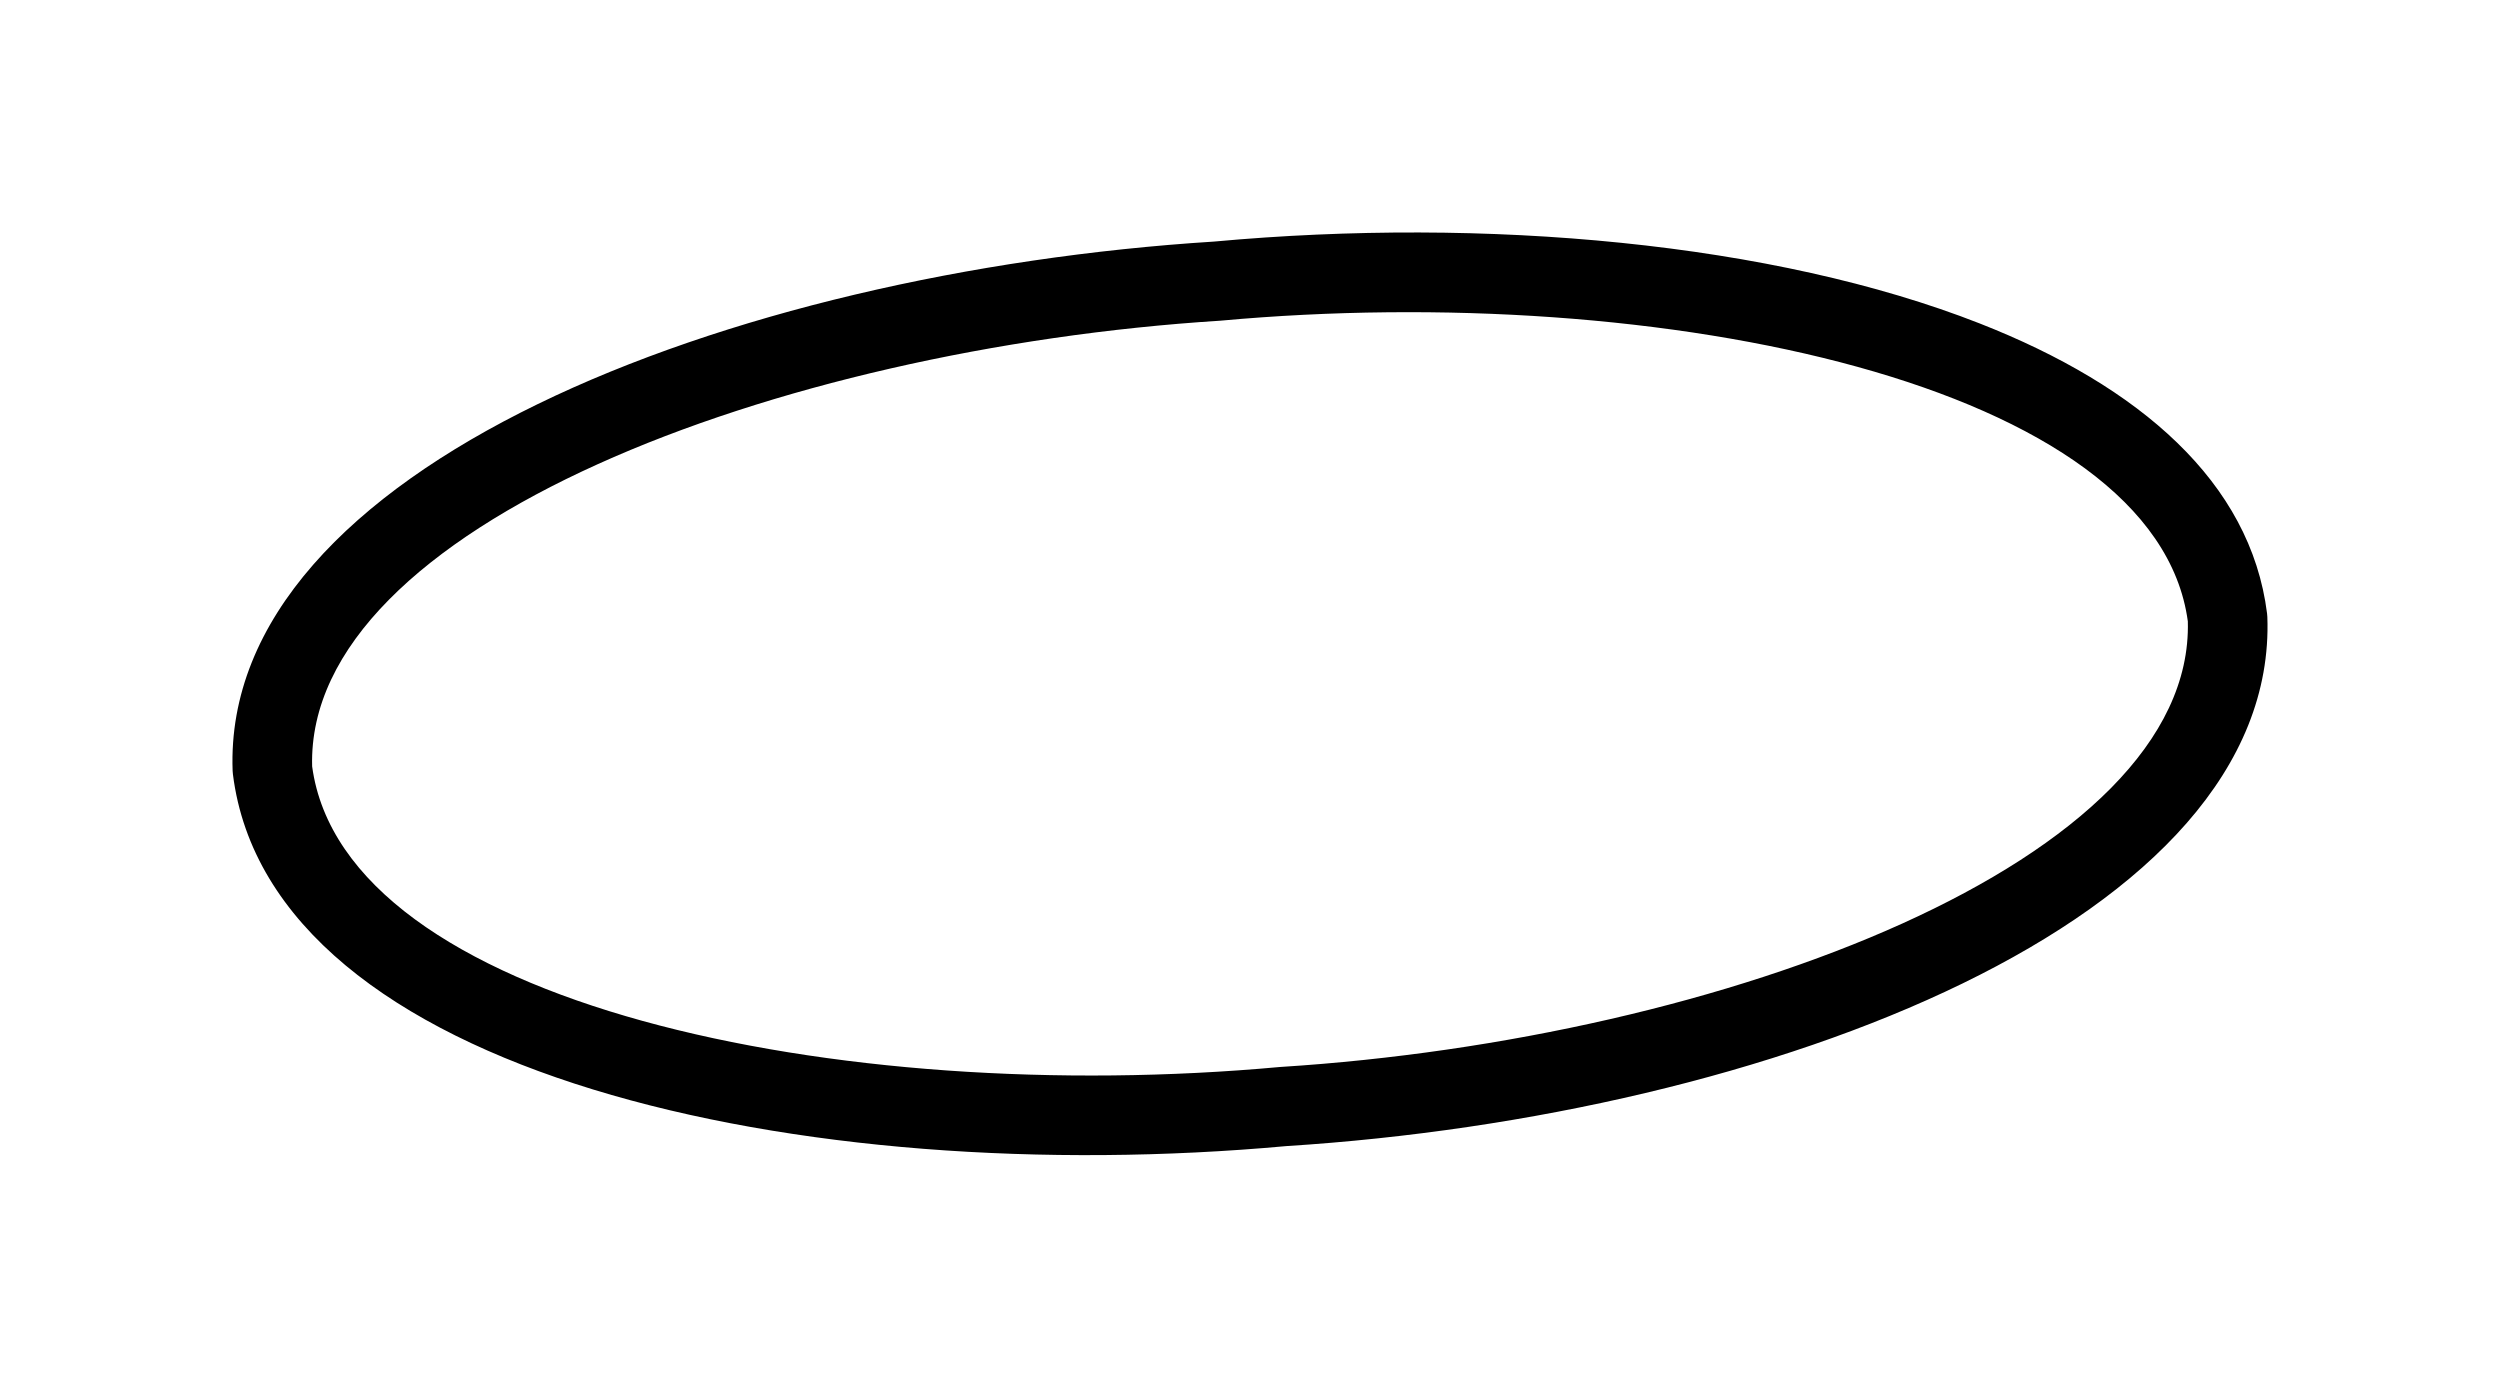
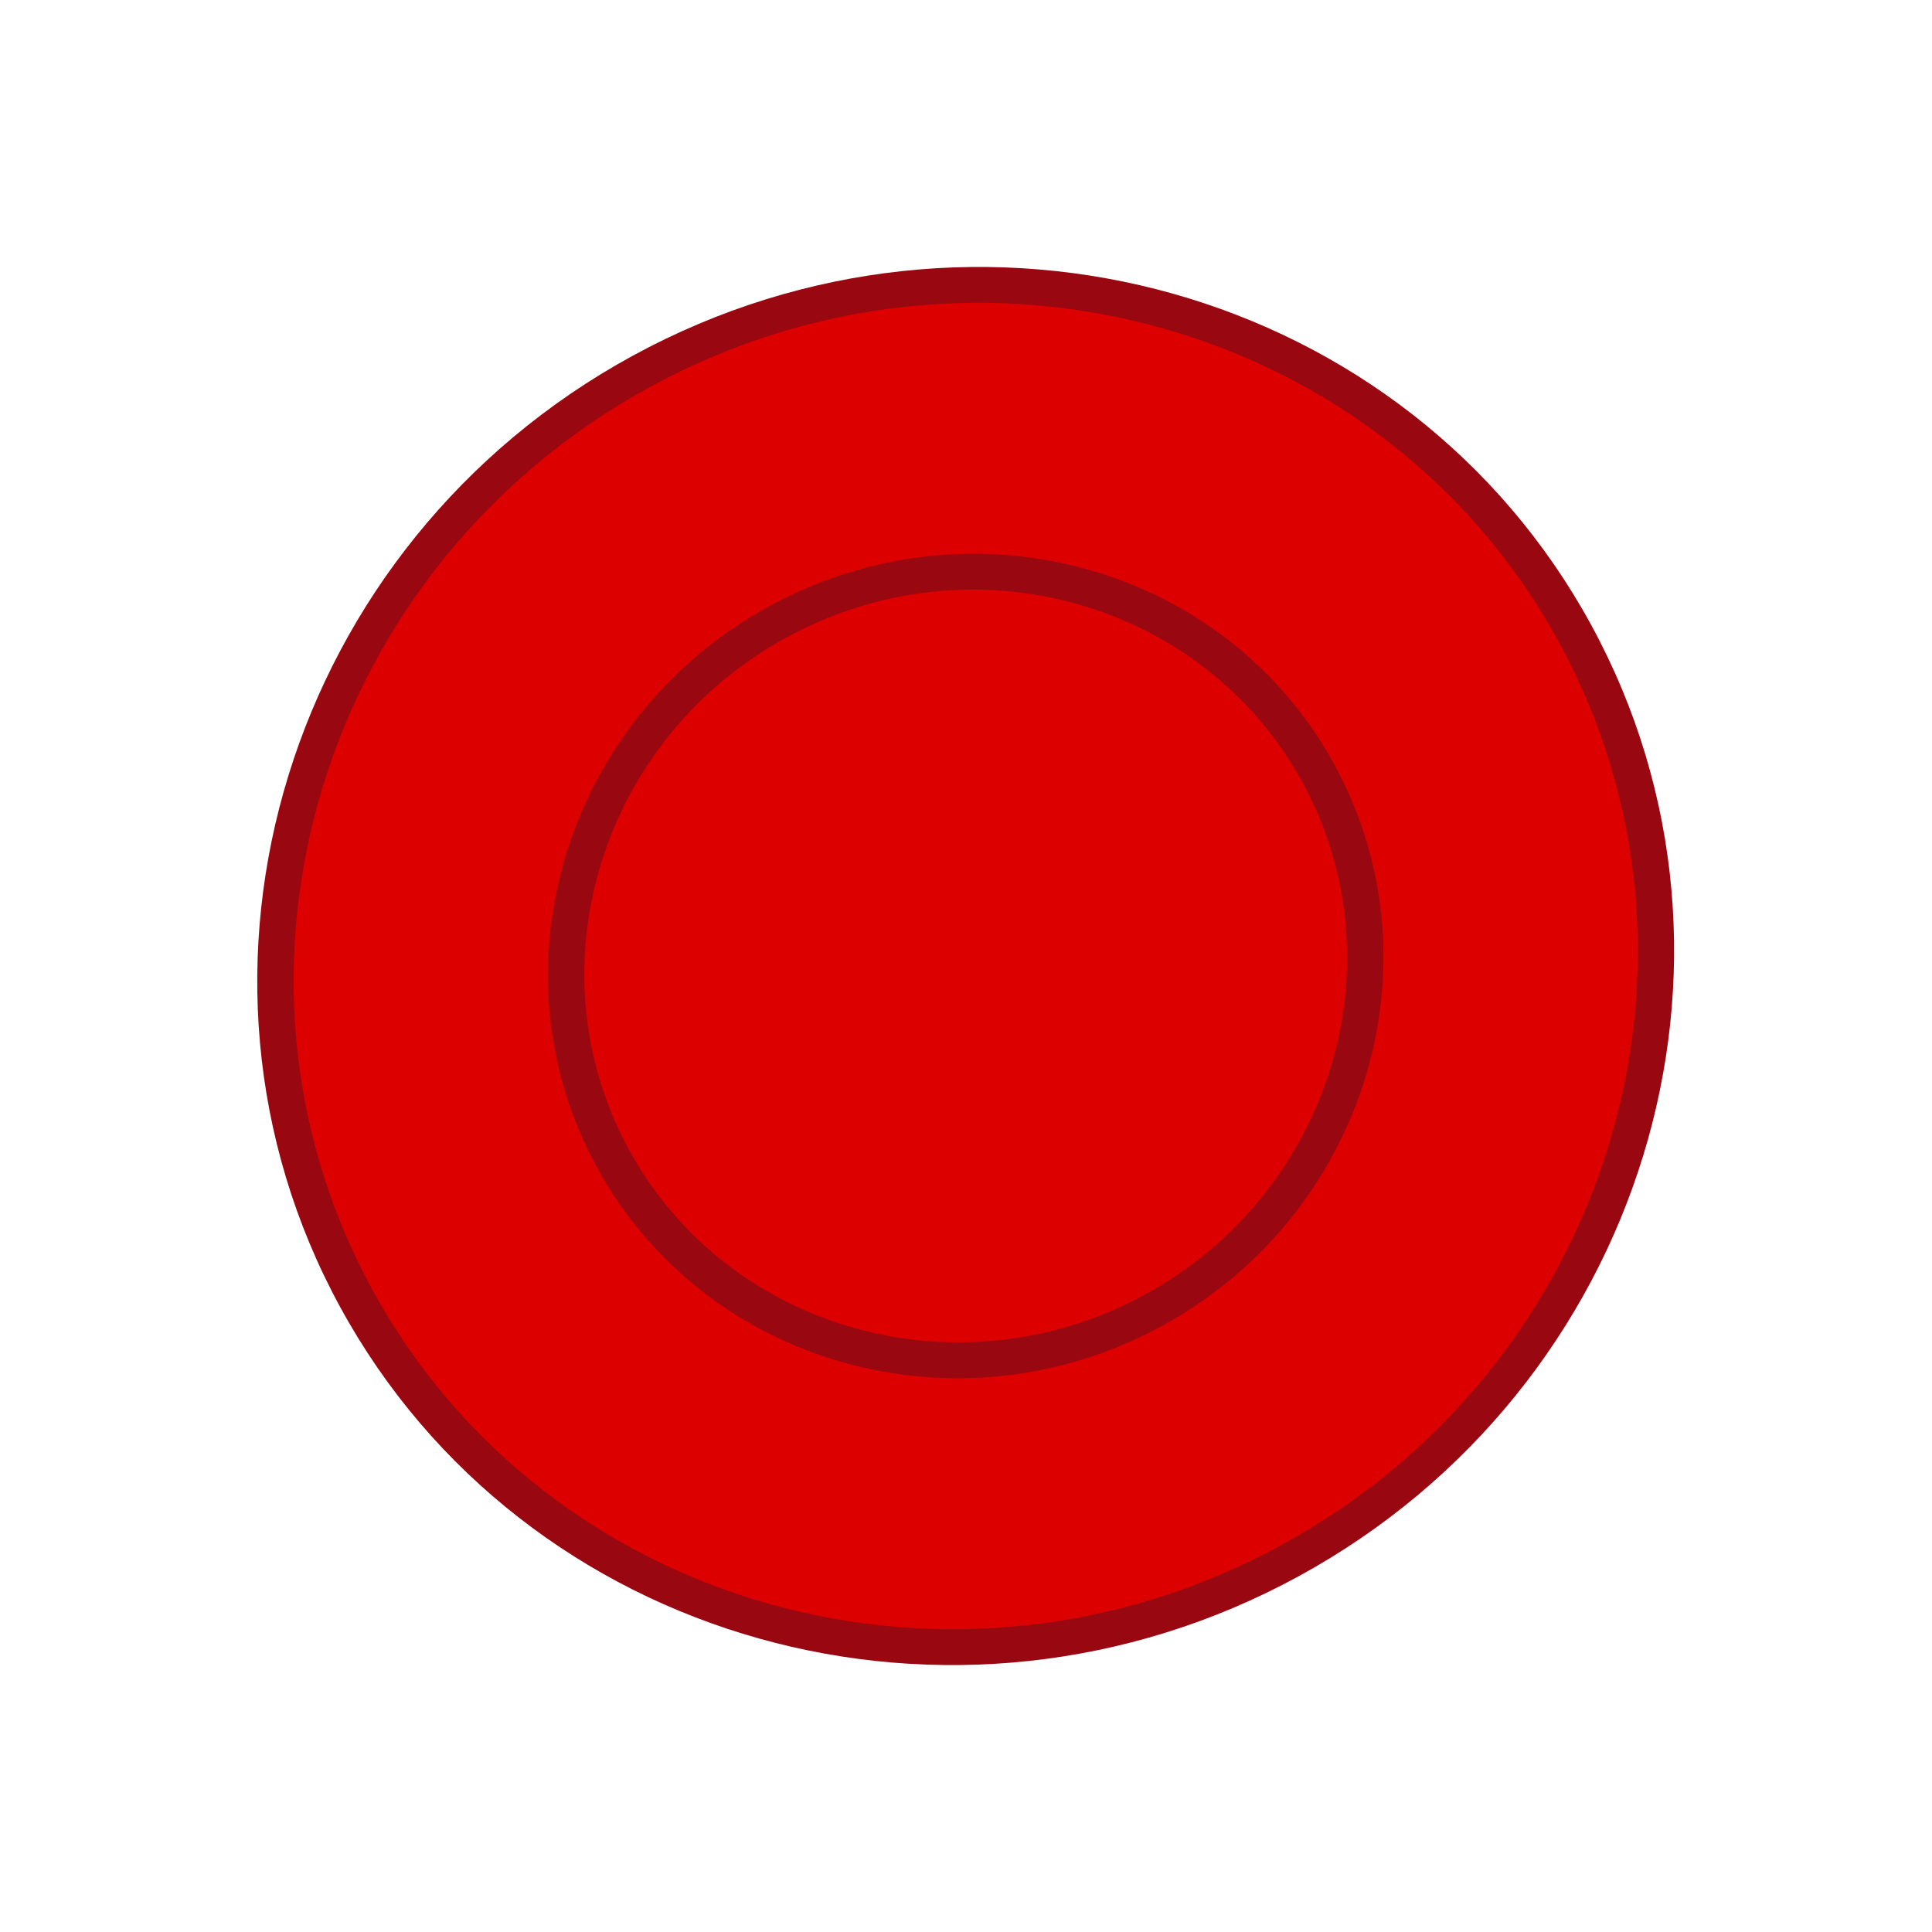
- <svg xmlns="http://www.w3.org/2000/svg" viewBox="0 0 86.05 47.76" preserveAspectRatio="xMidYMid meet" fill="currentColor" fill-rule="evenodd">
-   <path d="M543.483,514.348c16.655-1.057,34.142-7.798,33.759-18.215l-0.01-0.119c-0.566-4.519-4.386-7.821-9.891-9.981  c-7.103-2.787-17.012-3.674-26.355-2.818c-16.661,1.054-34.161,7.796-33.779,18.216l0.01,0.119  C508.512,511.895,526.865,515.864,543.483,514.348z M541.206,485.938c15.18-1.388,32.195,2.175,33.299,10.348  c0.225,8.243-16.008,14.376-31.223,15.338l-0.039,0.003c-15.18,1.389-32.195-2.173-33.299-10.348  C509.72,493.036,525.952,486.902,541.206,485.938z" transform="translate(-499.20,-474.90)" />
+ <svg xmlns="http://www.w3.org/2000/svg" viewBox="0 0 97.12 97.12" preserveAspectRatio="xMidYMid meet">
+   <g transform="translate(-405.33,-375.58)">
+     <ellipse transform="matrix(0.878 -0.4787 0.4787 0.878 -147.6596 269.0528)" fill="#DC0000" cx="453.887" cy="424.144" rx="35.055" ry="34.206" />
+     <g>
+       <path fill="#990711" d="M470.604,454.822c17.338-9.454,23.938-30.909,14.713-47.827c-9.225-16.918-30.835-22.99-48.173-13.536    c-17.338,9.454-23.938,30.909-14.713,47.827C431.656,458.204,453.267,464.276,470.604,454.822z M438.003,395.033    c16.449-8.969,36.951-3.208,45.702,12.842c8.752,16.05,2.49,36.405-13.959,45.374c-16.449,8.969-36.951,3.208-45.703-12.842    C415.292,424.356,421.554,404.002,438.003,395.033z" />
+       <path fill="#990711" d="M463.74,442.233c10.224-5.575,14.116-18.227,8.676-28.203c-5.44-9.976-18.183-13.557-28.408-7.982    c-10.224,5.575-14.116,18.227-8.676,28.203C440.773,444.227,453.516,447.808,463.74,442.233z M470.804,414.909    c4.967,9.109,1.413,20.66-7.922,25.75c-9.335,5.09-20.97,1.821-25.937-7.288c-4.967-9.109-1.413-20.66,7.922-25.75    C454.202,402.531,465.837,405.801,470.804,414.909z" />
+     </g>
+   </g>
</svg>
